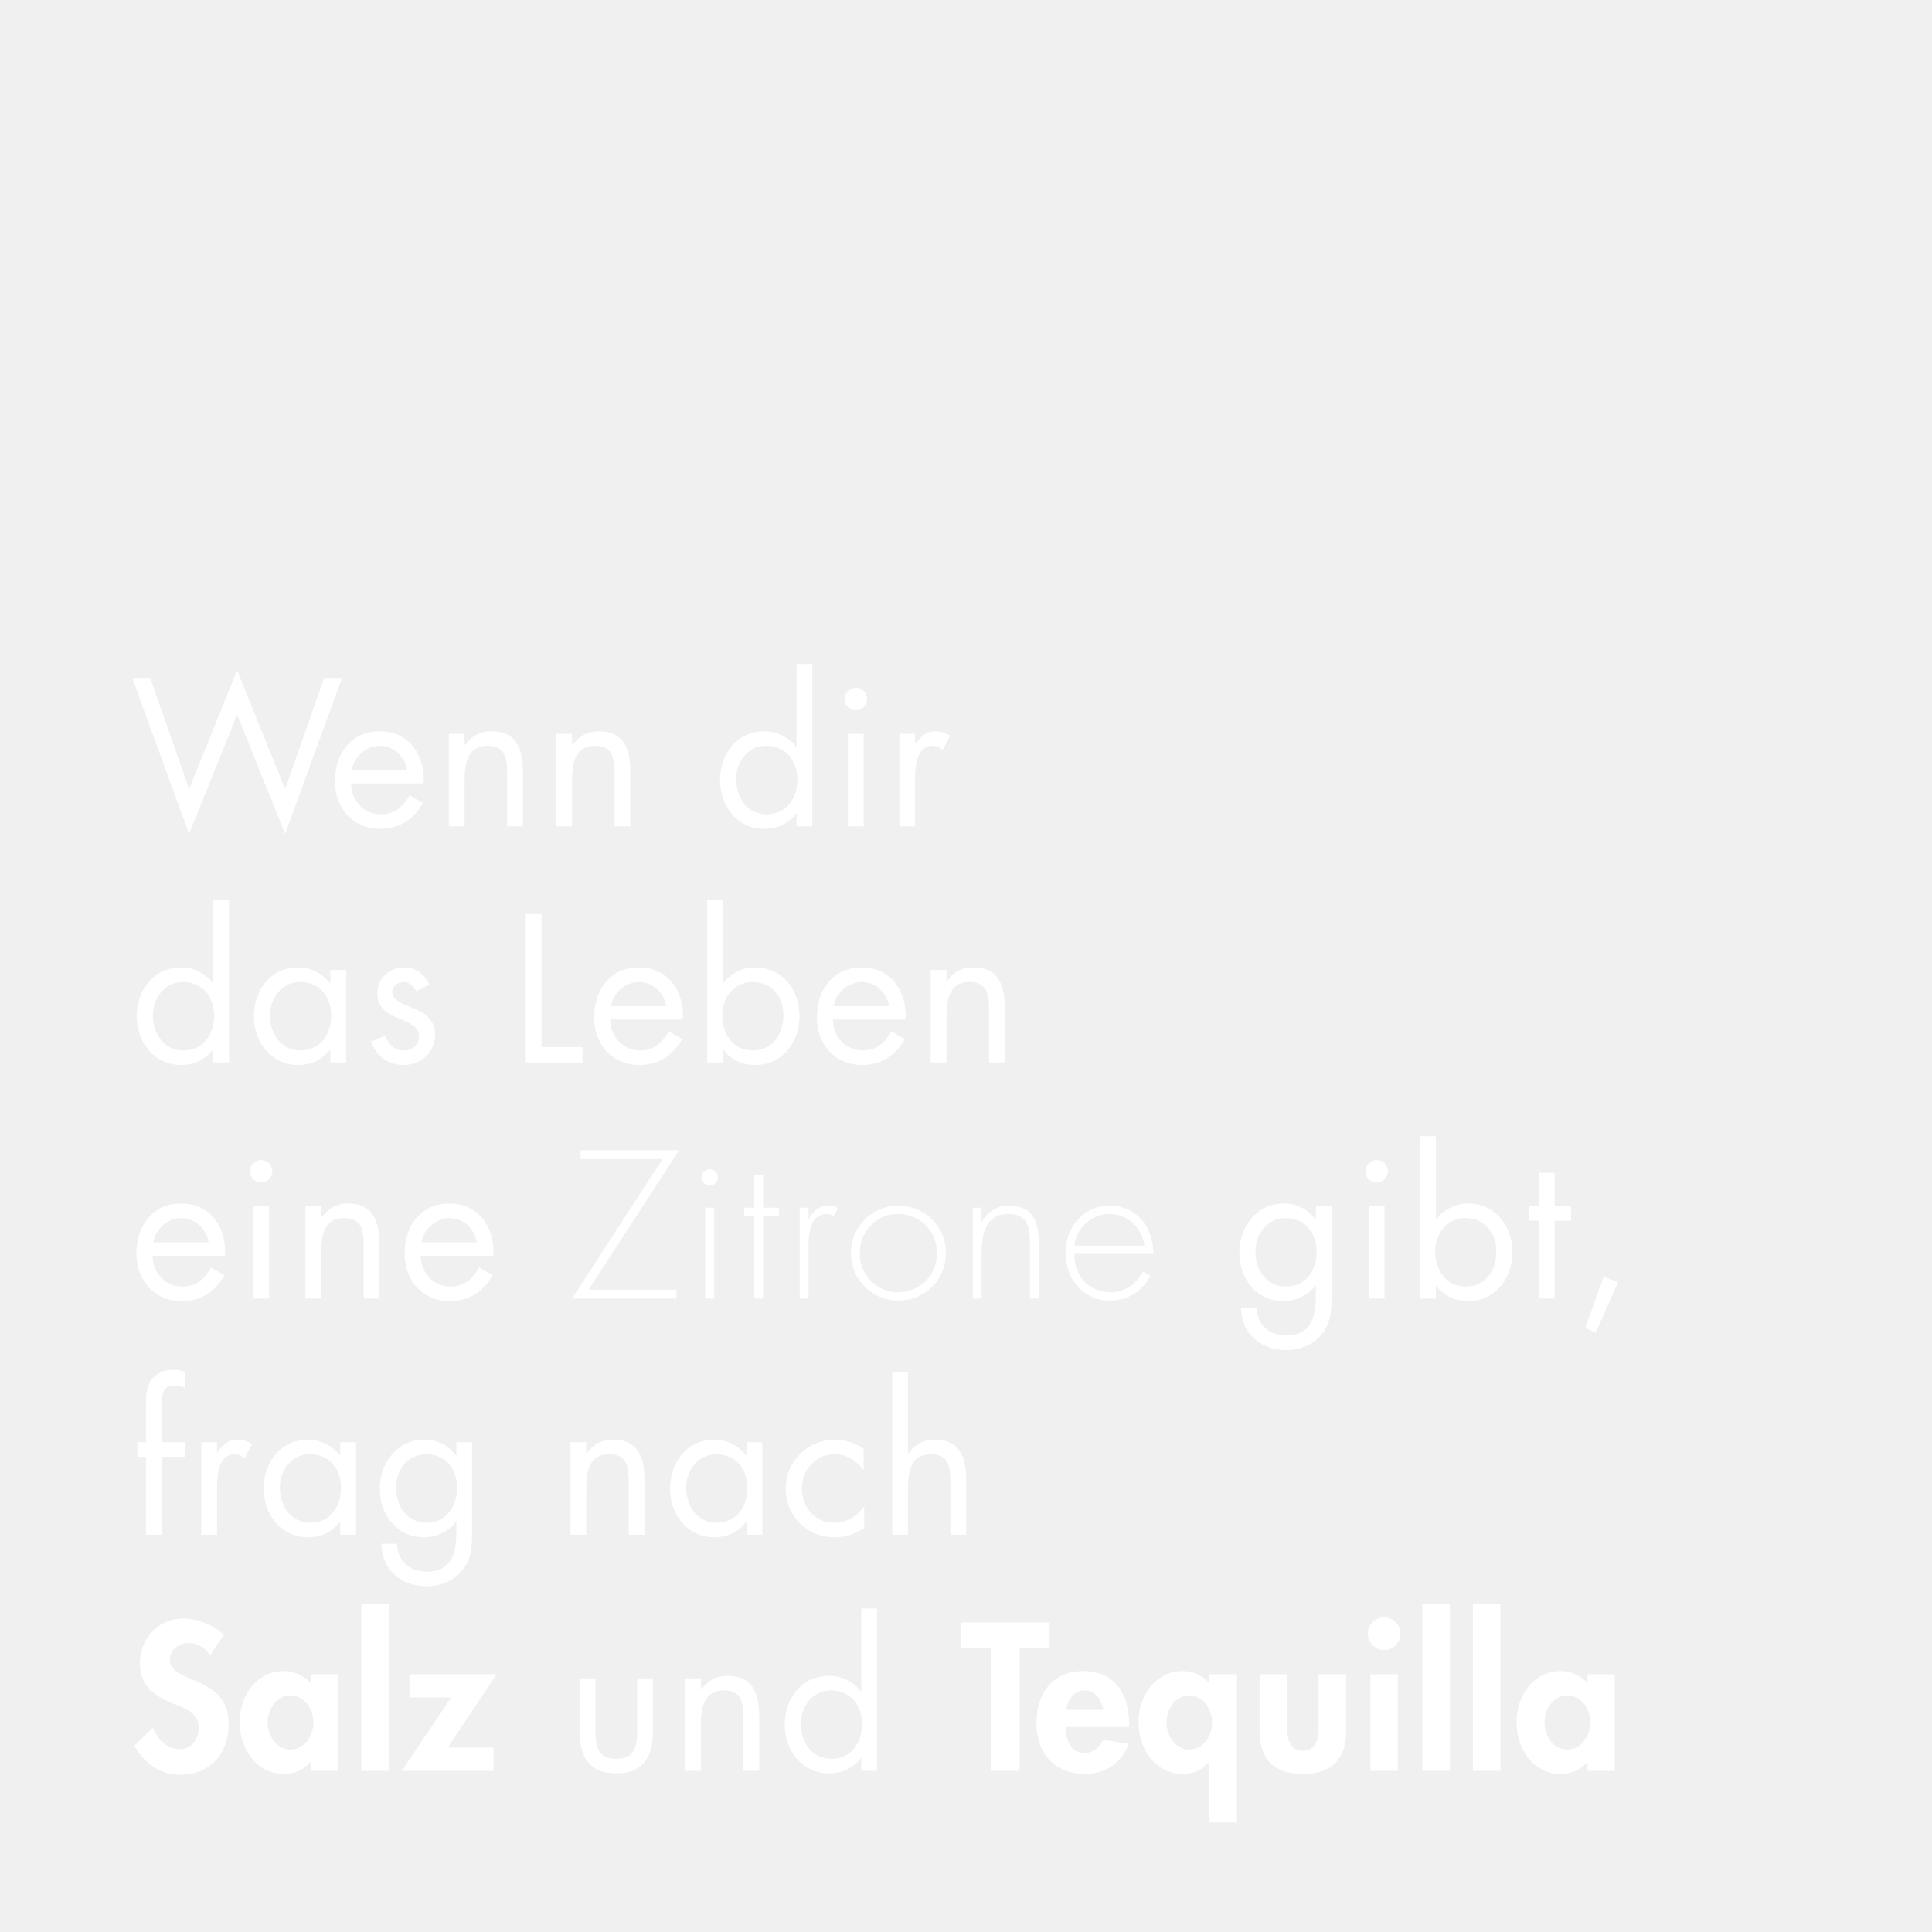
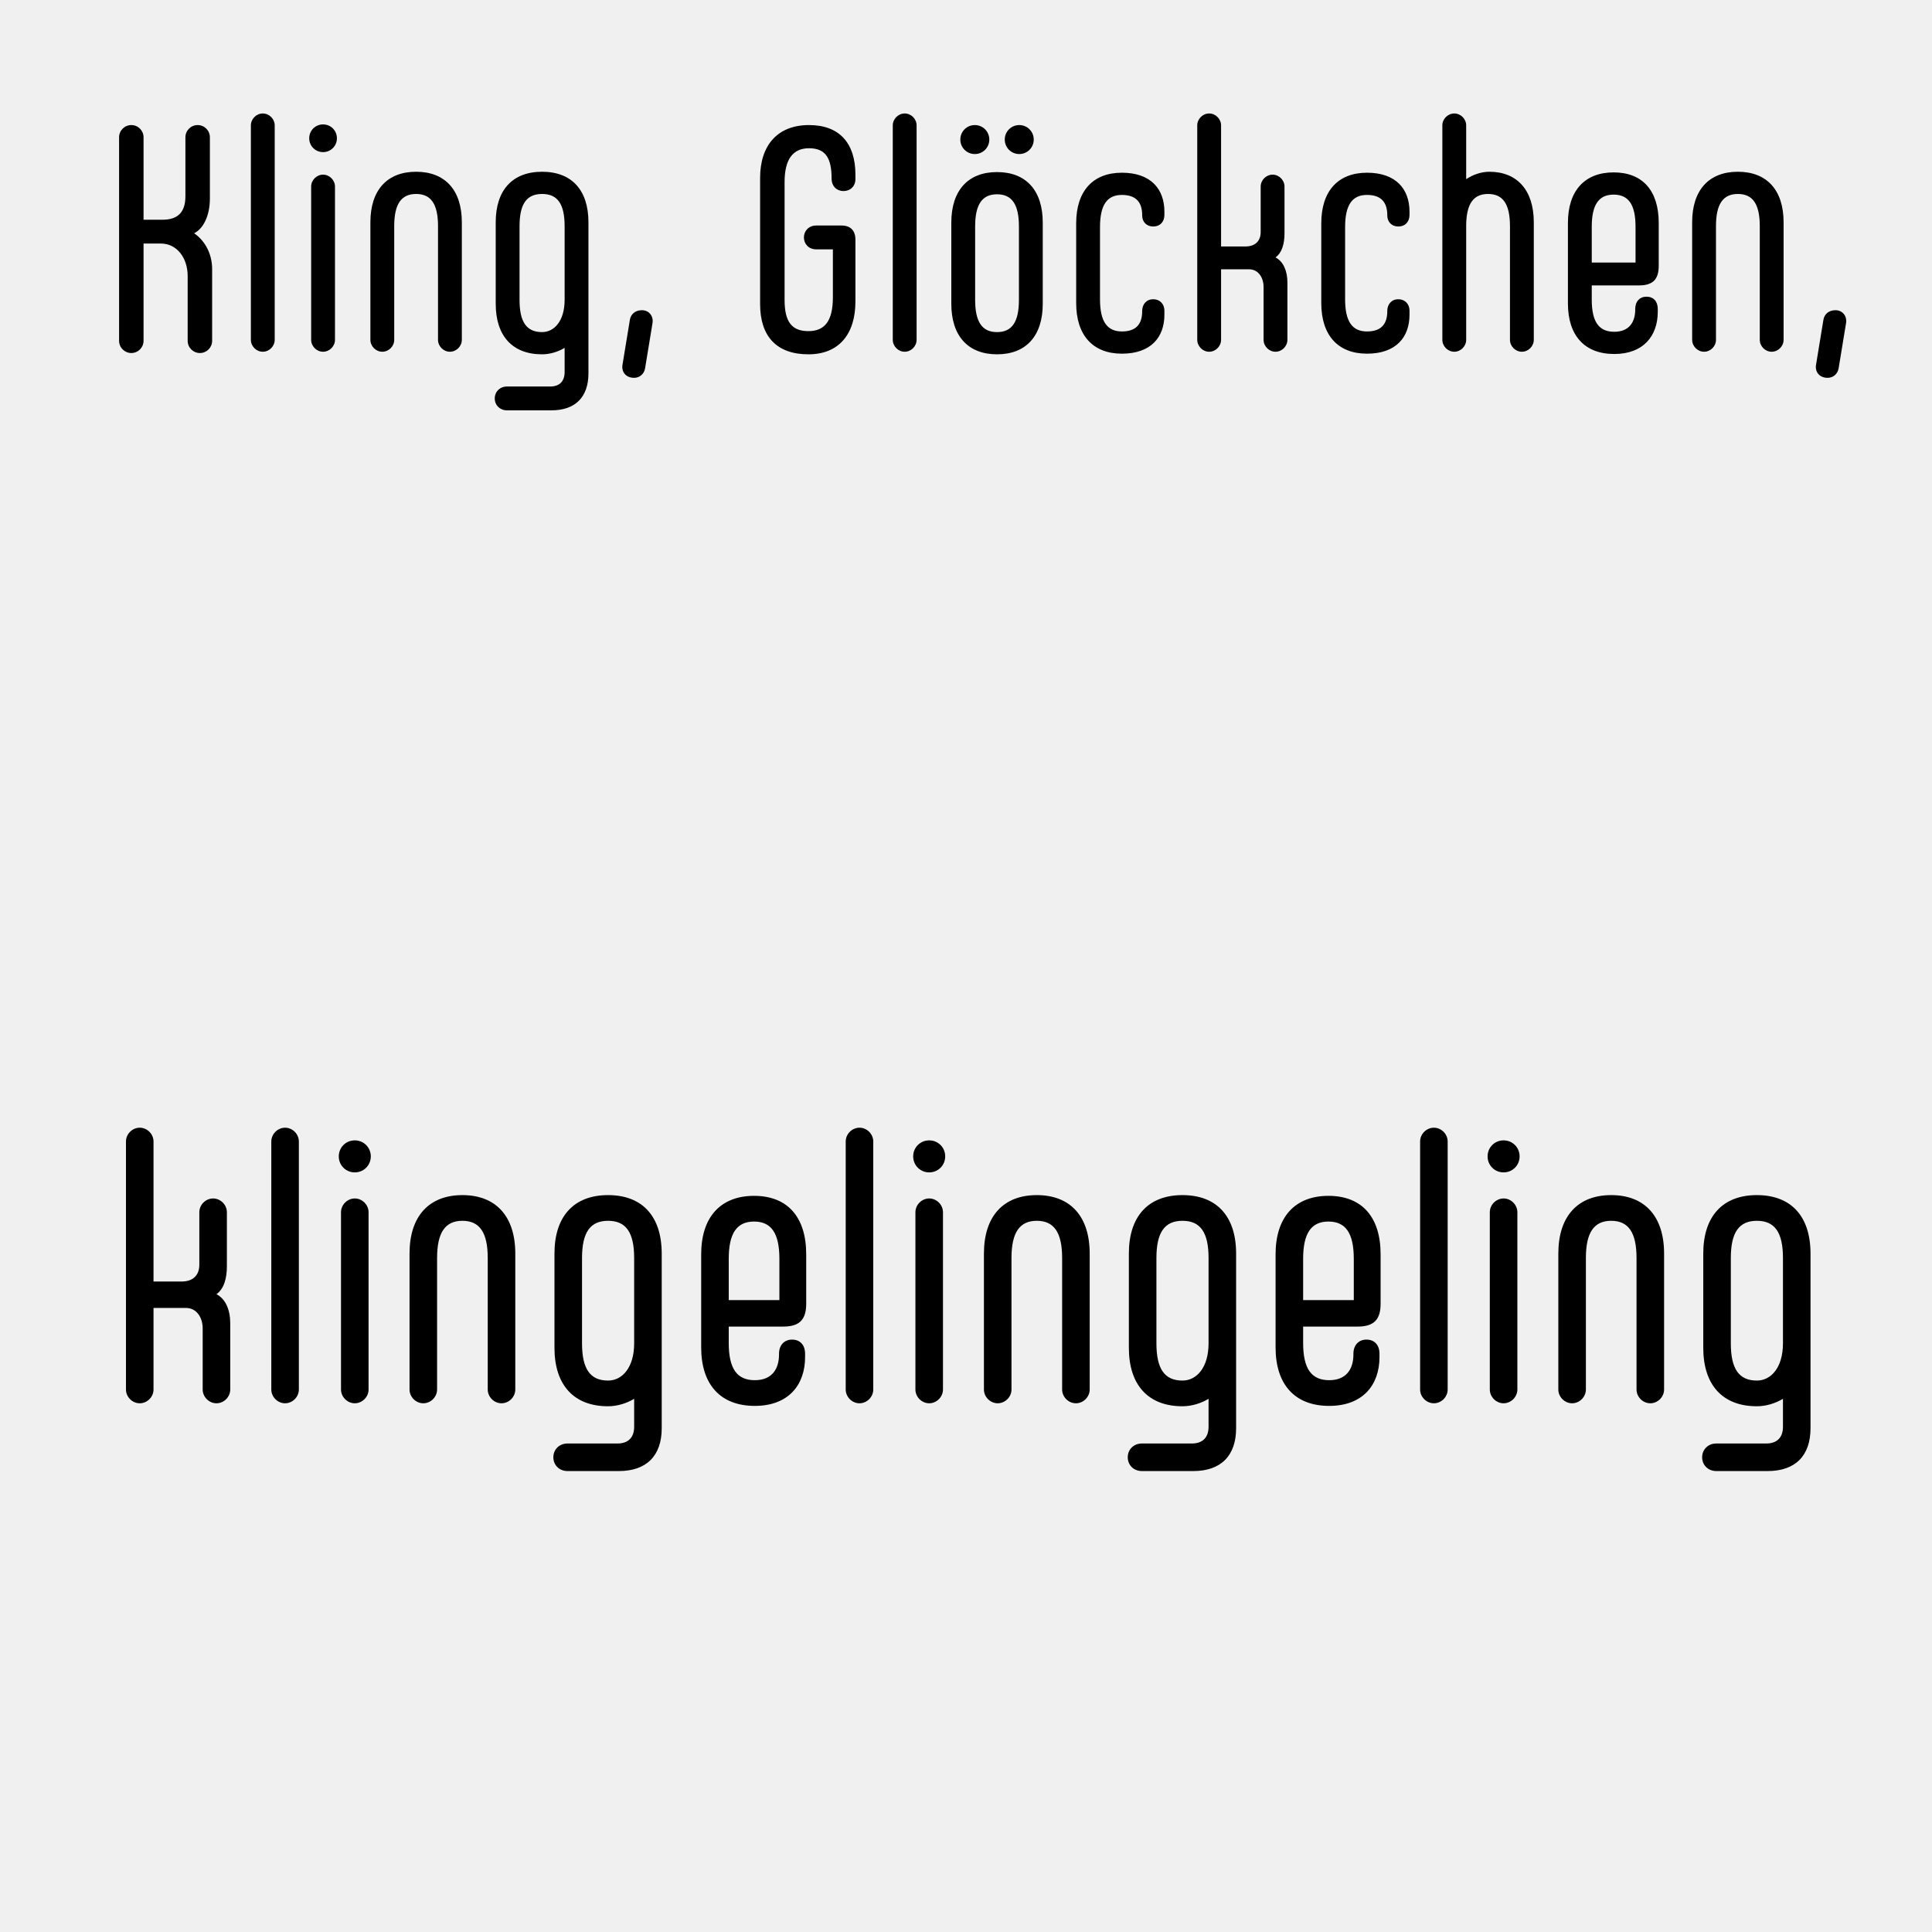
<svg xmlns="http://www.w3.org/2000/svg" version="1.1" id="vs_text" x="0px" y="0px" width="1080px" height="1080px" viewBox="0 0 1080 1080" enable-background="new 0 0 1080 1080" xml:space="preserve">
-   <g enable-background="new    ">
-     <path fill="#FFFFFF" d="M105.72,441.121l26.84-66.44l26.84,66.44l21.78-62.15h10.01l-31.79,87.23l-26.84-66.771l-26.84,66.771   l-31.79-87.23h10.01L105.72,441.121z" />
-     <path fill="#FFFFFF" d="M196.25,437.931c0.11,9.57,6.93,17.271,16.94,17.271c7.48,0,12.32-4.51,15.73-10.67l7.48,4.29   c-4.95,9.24-13.31,14.52-23.87,14.52c-15.4,0-25.3-11.77-25.3-26.62c0-15.29,8.91-27.939,25.08-27.939   c16.61,0,25.41,13.75,24.53,29.149H196.25z M227.6,430.451c-1.21-7.48-7.48-13.53-15.18-13.53c-7.59,0-14.63,6.05-15.73,13.53   H227.6z" />
-     <path fill="#FFFFFF" d="M259.72,416.48h0.22c3.63-4.949,8.36-7.699,14.74-7.699c14.3,0,17.6,10.34,17.6,22.439v30.69h-8.8v-29.15   c0-8.359-0.66-15.84-10.89-15.84c-12.1,0-12.87,11.22-12.87,20.46v24.53h-8.8v-51.7h8.8V416.48z" />
-     <path fill="#FFFFFF" d="M319.779,416.48h0.22c3.63-4.949,8.36-7.699,14.74-7.699c14.3,0,17.6,10.34,17.6,22.439v30.69h-8.8v-29.15   c0-8.359-0.66-15.84-10.89-15.84c-12.1,0-12.87,11.22-12.87,20.46v24.53h-8.8v-51.7h8.8V416.48z" />
-     <path fill="#FFFFFF" d="M445.29,454.761h-0.22c-4.29,5.61-10.78,8.58-17.82,8.58c-15.18,0-24.75-12.87-24.75-27.17   c0-14.74,9.35-27.39,24.86-27.39c6.93,0,13.53,3.3,17.71,8.8h0.22V371.16h8.8v90.751h-8.8V454.761z M411.519,435.511   c0,10.12,5.94,19.69,16.94,19.69c11.33,0,17.271-9.13,17.271-19.58c0-10.34-6.49-18.7-17.38-18.7   C418.119,416.921,411.519,425.831,411.519,435.511z" />
-     <path fill="#FFFFFF" d="M484.669,390.741c0,3.52-2.86,6.27-6.27,6.27s-6.27-2.75-6.27-6.27c0-3.41,2.86-6.271,6.27-6.271   S484.669,387.331,484.669,390.741z M482.799,461.911h-8.8v-51.7h8.8V461.911z" />
-     <path fill="#FFFFFF" d="M511.508,415.821h0.22c3.08-4.07,5.72-7.04,11.44-7.04c2.97,0,5.39,0.989,7.92,2.42l-4.18,8.029   c-1.76-1.21-2.97-2.31-5.28-2.31c-9.68,0-10.12,12.43-10.12,19.14v25.851h-8.8v-51.7h8.8V415.821z" />
+   <g>
+     <path d="M118.587,150.547v39.958c0,3.779-3.06,6.839-6.84,6.839s-6.84-3.06-6.84-6.839v-36.179c0-10.26-6.12-18.179-14.939-18.179   h-9.72v54.358c0,3.779-3.06,6.839-6.839,6.839s-6.84-3.06-6.84-6.839V76.75c0-3.779,3.06-6.839,6.84-6.839s6.839,3.06,6.839,6.839   v46.078h10.62c8.64,0,12.78-4.319,12.78-13.139V76.75c0-3.779,3.06-6.839,6.84-6.839c3.78,0,6.839,3.06,6.839,6.839v34.199   c0,10.08-3.959,17.099-8.819,19.439C113.547,133.808,118.587,140.647,118.587,150.547z" />
+     <path d="M140.242,189.966V70.091c0-3.6,3.06-6.66,6.66-6.66c3.6,0,6.66,3.06,6.66,6.66v119.875c0,3.6-3.06,6.66-6.66,6.66   C143.302,196.625,140.242,193.565,140.242,189.966z" />
+     <path d="M172.855,77.29c0-4.319,3.42-7.739,7.74-7.739s7.74,3.42,7.74,7.739c0,4.32-3.42,7.74-7.74,7.74   S172.855,81.61,172.855,77.29z M173.936,189.966v-85.677c0-3.6,3.06-6.66,6.66-6.66c3.6,0,6.66,3.06,6.66,6.66v85.677   c0,3.6-3.06,6.66-6.66,6.66C176.995,196.625,173.936,193.565,173.936,189.966z" />
+     <path d="M207.053,189.966v-65.697c0-18,9.359-28.259,25.559-28.259c16.2,0,25.559,10.259,25.559,28.259v65.697   c0,3.6-3.06,6.66-6.66,6.66c-3.6,0-6.66-3.06-6.66-6.66v-63.538c0-12.419-3.96-18-12.24-18c-8.279,0-12.239,5.58-12.239,18v63.538   c0,3.6-3.06,6.66-6.66,6.66C210.112,196.625,207.053,193.565,207.053,189.966z" />
+     <path d="M328.946,124.269v84.416c0,13.32-7.38,20.699-20.699,20.699h-24.839c-3.959,0-6.839-2.88-6.839-6.659   c0-3.78,2.88-6.66,6.839-6.66h24.119c5.22,0,8.1-2.88,8.1-8.1v-13.5c-3.6,2.16-8.1,3.6-12.599,3.6   c-16.56,0-25.919-10.26-25.919-28.259v-45.538c0-18,9.359-28.259,25.919-28.259C319.586,96.01,328.946,106.269,328.946,124.269z    M315.626,167.646v-41.218c0-12.419-3.959-18-12.599-18s-12.6,5.58-12.6,18v41.218c0,12.419,3.96,17.999,12.6,17.999   C309.867,185.646,315.626,179.346,315.626,167.646z" />
+     <path d="M347.99,203.825l4.14-25.199c0.54-3.06,3.06-5.22,6.66-5.22c4.14,0,6.66,3.42,5.939,7.38l-4.14,25.199   c-0.54,3.06-3.06,5.22-6.12,5.22C349.79,211.205,347.271,207.785,347.99,203.825z" />
  </g>
-   <g enable-background="new    ">
-     <path fill="#FFFFFF" d="M119.25,586.761h-0.22c-4.29,5.61-10.78,8.58-17.82,8.58c-15.18,0-24.75-12.87-24.75-27.17   c0-14.74,9.35-27.39,24.86-27.39c6.93,0,13.53,3.3,17.71,8.8h0.22V503.16h8.8v90.751h-8.8V586.761z M85.48,567.511   c0,10.12,5.94,19.69,16.94,19.69c11.33,0,17.271-9.13,17.271-19.58c0-10.34-6.49-18.7-17.38-18.7   C92.08,548.921,85.48,557.831,85.48,567.511z" />
-     <path fill="#FFFFFF" d="M193.5,593.911h-8.8v-7.15h-0.22c-4.51,5.721-10.56,8.58-17.82,8.58c-15.18,0-24.75-12.87-24.75-27.17   c0-14.74,9.35-27.39,24.86-27.39c7.04,0,13.42,3.3,17.71,8.8h0.22v-7.37h8.8V593.911z M150.93,567.511   c0,10.12,5.94,19.69,16.94,19.69c11.33,0,17.27-9.13,17.27-19.58c0-10.34-6.49-18.7-17.38-18.7   C157.53,548.921,150.93,557.831,150.93,567.511z" />
-     <path fill="#FFFFFF" d="M232.659,554.201c-1.21-2.75-3.85-5.28-7.04-5.28c-3.08,0-6.38,2.42-6.38,5.72   c0,4.73,5.94,6.49,11.99,9.021c6.05,2.53,11.99,6.16,11.99,14.85c0,9.79-7.92,16.83-17.49,16.83c-8.69,0-15.51-4.949-18.26-13.09   l7.81-3.3c2.2,4.84,4.73,8.25,10.56,8.25c4.73,0,8.36-3.19,8.36-7.92c0-11.55-23.32-7.59-23.32-23.87c0-8.69,7.04-14.63,15.4-14.63   c5.94,0,11.44,4.18,13.75,9.569L232.659,554.201z" />
-     <path fill="#FFFFFF" d="M302.728,585.331h22.88v8.58h-32.12v-82.94h9.24V585.331z" />
-     <path fill="#FFFFFF" d="M341.118,569.931c0.11,9.57,6.93,17.271,16.94,17.271c7.48,0,12.32-4.51,15.73-10.67l7.48,4.29   c-4.95,9.24-13.31,14.52-23.87,14.52c-15.4,0-25.3-11.77-25.3-26.62c0-15.29,8.91-27.939,25.08-27.939   c16.61,0,25.41,13.75,24.53,29.149H341.118z M372.468,562.451c-1.21-7.48-7.48-13.53-15.18-13.53c-7.59,0-14.63,6.05-15.73,13.53   H372.468z" />
-     <path fill="#FFFFFF" d="M395.347,503.16h8.8v46.421h0.22c4.18-5.5,10.67-8.8,17.71-8.8c15.4,0,24.86,12.649,24.86,27.279   c0,14.41-9.57,27.28-24.75,27.28c-7.15,0-13.64-2.97-17.82-8.58h-0.22v7.15h-8.8V503.16z M403.708,567.511   c0,10.12,5.94,19.69,16.94,19.69c11.33,0,17.27-9.13,17.27-19.58c0-10.34-6.49-18.7-17.38-18.7   C410.308,548.921,403.708,557.831,403.708,567.511z" />
-     <path fill="#FFFFFF" d="M465.637,569.931c0.11,9.57,6.93,17.271,16.94,17.271c7.48,0,12.32-4.51,15.73-10.67l7.48,4.29   c-4.95,9.24-13.31,14.52-23.87,14.52c-15.4,0-25.3-11.77-25.3-26.62c0-15.29,8.91-27.939,25.08-27.939   c16.61,0,25.41,13.75,24.53,29.149H465.637z M496.987,562.451c-1.21-7.48-7.48-13.53-15.18-13.53c-7.59,0-14.63,6.05-15.73,13.53   H496.987z" />
-     <path fill="#FFFFFF" d="M529.106,548.48h0.22c3.63-4.949,8.36-7.699,14.74-7.699c14.301,0,17.6,10.34,17.6,22.439v30.69h-8.799   v-29.15c0-8.359-0.66-15.84-10.891-15.84c-12.1,0-12.87,11.22-12.87,20.46v24.53h-8.8v-51.7h8.8V548.48z" />
+   <g>
+     <path d="M424.909,169.987V99.43c0-18.179,9.719-29.519,27.359-29.519c17.099,0,25.919,10.26,25.919,27.719v2.52   c0,4.14-3.06,6.66-6.66,6.66c-3.6,0-6.66-2.52-6.66-7.02c0-10.979-3.06-16.919-12.599-16.919c-9,0-13.68,6.12-13.68,18.899v65.877   c0,12.419,4.14,17.459,13.319,17.459c9.18,0,13.68-5.76,13.68-18.899v-26.819h-9.36c-4.14,0-6.839-3.06-6.839-6.66   s2.7-6.66,6.839-6.66h14.22c5.04,0,7.74,2.88,7.74,7.919v34.559c0,18.18-9.18,29.519-26.279,29.519   C434.269,198.066,424.909,188.166,424.909,169.987z" />
+     <path d="M499.067,189.966V70.091c0-3.6,3.06-6.66,6.66-6.66c3.6,0,6.66,3.06,6.66,6.66v119.875c0,3.6-3.06,6.66-6.66,6.66   C502.127,196.626,499.067,193.566,499.067,189.966z" />
+     <path d="M531.789,169.807v-45.358c0-18,9.359-28.259,25.559-28.259s25.559,10.259,25.559,28.259v45.358   c0,18-9.359,28.259-25.559,28.259S531.789,187.806,531.789,169.807z M536.828,78.011c0-4.5,3.601-8.1,8.1-8.1   c4.5,0,8.1,3.6,8.1,8.1s-3.6,8.1-8.1,8.1C540.429,86.11,536.828,82.511,536.828,78.011z M569.587,167.647v-41.039   c0-12.419-3.96-17.999-12.239-17.999s-12.239,5.58-12.239,17.999v41.039c0,12.419,3.96,18,12.239,18   S569.587,180.066,569.587,167.647z M561.668,78.011c0-4.5,3.6-8.1,8.1-8.1s8.1,3.6,8.1,8.1s-3.6,8.1-8.1,8.1   S561.668,82.511,561.668,78.011z" />
+     <path d="M601.59,169.447v-44.639c0-17.999,9.359-28.259,25.56-28.259c16.199,0,23.759,9.18,23.759,21.779v1.8   c0,3.78-2.34,6.479-6.3,6.479c-3.78,0-6.12-2.7-6.12-6.119v-0.18c0-7.02-3.239-11.339-11.339-11.339   c-8.28,0-12.24,5.58-12.24,17.999v40.318c0,12.419,3.96,17.999,12.24,17.999c8.279,0,11.339-4.5,11.339-11.339v-0.18   c0-3.6,2.34-6.479,6.12-6.479c3.96,0,6.3,2.88,6.3,6.3v2.34c0,12.6-7.56,21.779-23.759,21.779   C610.949,197.706,601.59,187.446,601.59,169.447z" />
+     <path d="M719.668,157.928v32.038c0,3.6-3.061,6.66-6.66,6.66s-6.66-3.06-6.66-6.66v-29.519c0-5.22-2.88-9.899-8.1-9.899h-15.659   v39.418c0,3.6-3.06,6.66-6.659,6.66c-3.601,0-6.66-3.06-6.66-6.66V70.091c0-3.6,3.06-6.66,6.66-6.66c3.6,0,6.659,3.06,6.659,6.66   v67.678h13.68c5.22,0,8.46-2.88,8.46-8.1V104.29c0-3.6,3.06-6.66,6.659-6.66s6.66,3.06,6.66,6.66v26.099   c0,5.939-1.44,10.979-5.04,13.499C717.508,146.228,719.668,151.628,719.668,157.928z" />
+     <path d="M738.604,169.447v-44.639c0-17.999,9.359-28.259,25.559-28.259c16.2,0,23.76,9.18,23.76,21.779v1.8   c0,3.78-2.34,6.479-6.3,6.479c-3.78,0-6.12-2.7-6.12-6.119v-0.18c0-7.02-3.24-11.339-11.34-11.339   c-8.279,0-12.239,5.58-12.239,17.999v40.318c0,12.419,3.96,17.999,12.239,17.999c8.28,0,11.34-4.5,11.34-11.339v-0.18   c0-3.6,2.34-6.479,6.12-6.479c3.96,0,6.3,2.88,6.3,6.3v2.34c0,12.6-7.56,21.779-23.76,21.779   C747.963,197.706,738.604,187.446,738.604,169.447z" />
+     <path d="M857.401,124.269v65.697c0,3.6-3.061,6.66-6.66,6.66s-6.659-3.06-6.659-6.66v-63.537c0-12.419-3.96-17.999-12.24-17.999   c-8.279,0-12.239,5.58-12.239,17.999v63.537c0,3.6-3.06,6.66-6.659,6.66c-3.601,0-6.66-3.06-6.66-6.66V70.091   c0-3.6,3.06-6.66,6.66-6.66c3.6,0,6.659,3.06,6.659,6.66v30.059c3.78-2.52,8.46-4.14,12.96-4.14   C848.041,96.01,857.401,106.27,857.401,124.269z" />
+     <path d="M889.8,159.547v7.919c0,12.42,3.96,18,12.6,18c8.28,0,11.7-5.4,11.7-12.419v-0.36c0-4.14,2.52-6.839,6.299-6.839   c3.96,0,6.301,2.7,6.301,6.839v1.62c0,13.5-8.101,23.579-24.3,23.579c-16.56,0-25.919-10.26-25.919-28.259v-44.998   c0-18,9.359-28.259,25.56-28.259c16.199,0,25.198,10.259,25.198,28.259v23.939c0,7.56-3.239,10.979-10.979,10.979H889.8z    M889.8,126.789v19.979h24.479v-19.979c0-12.419-3.96-17.999-12.239-17.999C893.76,108.79,889.8,114.369,889.8,126.789z" />
+     <path d="M945.924,189.966v-65.697c0-17.999,9.359-28.259,25.559-28.259s25.56,10.26,25.56,28.259v65.697c0,3.6-3.06,6.66-6.66,6.66   c-3.6,0-6.659-3.06-6.659-6.66v-63.537c0-12.419-3.96-17.999-12.24-17.999c-8.279,0-12.239,5.58-12.239,17.999v63.537   c0,3.6-3.06,6.66-6.659,6.66C948.983,196.626,945.924,193.566,945.924,189.966z" />
+     <path d="M1015.188,203.826l4.14-25.199c0.54-3.06,3.06-5.22,6.66-5.22c4.14,0,6.659,3.42,5.939,7.38l-4.14,25.199   c-0.54,3.06-3.06,5.22-6.12,5.22C1016.987,211.205,1014.468,207.785,1015.188,203.826z" />
  </g>
-   <g enable-background="new    ">
-     <path fill="#FFFFFF" d="M85.26,701.931c0.11,9.57,6.93,17.271,16.94,17.271c7.48,0,12.32-4.51,15.73-10.67l7.48,4.29   c-4.95,9.24-13.31,14.52-23.87,14.52c-15.4,0-25.3-11.77-25.3-26.62c0-15.29,8.91-27.939,25.08-27.939   c16.61,0,25.41,13.75,24.53,29.149H85.26z M116.61,694.451c-1.21-7.48-7.48-13.53-15.18-13.53c-7.59,0-14.63,6.05-15.73,13.53   H116.61z" />
-     <path fill="#FFFFFF" d="M152.25,654.741c0,3.52-2.86,6.27-6.27,6.27s-6.27-2.75-6.27-6.27c0-3.41,2.86-6.271,6.27-6.271   S152.25,651.331,152.25,654.741z M150.38,725.911h-8.8v-51.7h8.8V725.911z" />
-     <path fill="#FFFFFF" d="M179.529,680.48h0.22c3.63-4.949,8.36-7.699,14.74-7.699c14.3,0,17.6,10.34,17.6,22.439v30.69h-8.8v-29.15   c0-8.359-0.66-15.84-10.89-15.84c-12.1,0-12.87,11.22-12.87,20.46v24.53h-8.8v-51.7h8.8V680.48z" />
-     <path fill="#FFFFFF" d="M235.189,701.931c0.11,9.57,6.93,17.271,16.94,17.271c7.48,0,12.32-4.51,15.73-10.67l7.48,4.29   c-4.95,9.24-13.31,14.52-23.87,14.52c-15.4,0-25.3-11.77-25.3-26.62c0-15.29,8.91-27.939,25.08-27.939   c16.61,0,25.41,13.75,24.53,29.149H235.189z M266.539,694.451c-1.21-7.48-7.48-13.53-15.18-13.53c-7.59,0-14.63,6.05-15.73,13.53   H266.539z" />
-   </g>
-   <g enable-background="new    ">
-     <path fill="#FFFFFF" d="M378.188,720.961v4.95h-58.411l50.601-77.99h-45.76v-4.95h55l-50.6,77.99H378.188z" />
-     <path fill="#FFFFFF" d="M401.287,658.15c0,2.53-1.98,4.511-4.51,4.511c-2.53,0-4.51-1.98-4.51-4.511c0-2.42,1.98-4.51,4.51-4.51   C399.307,653.641,401.287,655.73,401.287,658.15z M399.197,725.911h-4.95v-50.82h4.95V725.911z" />
-     <path fill="#FFFFFF" d="M426.587,725.911h-4.95v-46.2h-5.61v-4.62h5.61v-18.15h4.95v18.15h8.91v4.62h-8.91V725.911z" />
-     <path fill="#FFFFFF" d="M451.997,681.69h0.22c1.98-4.619,5.61-7.699,11-7.699c1.98,0,3.63,0.439,5.39,1.21l-2.64,4.399   c-1.21-0.66-2.2-0.989-3.52-0.989c-11.11,0-10.45,13.859-10.45,21.34v25.96h-4.95v-50.82h4.95V681.69z" />
-     <path fill="#FFFFFF" d="M528.777,700.501c0,15.07-11.77,26.51-26.73,26.51c-14.63,0-26.4-11.989-26.4-26.399   c0-14.631,11.66-26.62,26.4-26.62C517.007,673.991,528.777,685.431,528.777,700.501z M480.597,700.611   c0,11.55,9.13,21.78,21.12,21.78c12.43,0,22.11-9.461,22.11-21.78c0-12.54-9.57-22-22.11-22   C489.617,678.611,480.597,688.841,480.597,700.611z" />
-     <path fill="#FFFFFF" d="M548.686,683.011h0.221c2.97-5.61,8.471-9.02,15.07-9.02c13.09,0,16.72,8.14,16.72,21.229v30.69h-4.95   v-30.69c0-9.13-1.1-16.609-12.21-16.609c-12.76,0-14.851,11.88-14.851,22.22v25.08h-4.949v-50.82h4.949V683.011z" />
-     <path fill="#FFFFFF" d="M600.605,700.941c-0.33,12.87,8.58,21.45,20.35,21.45c7.92,0,14.301-4.73,17.931-11.551l4.18,2.42   c-4.62,8.801-12.76,13.75-22.771,13.75c-15.07,0-24.64-12.21-24.64-26.62c0-14.189,9.79-26.399,24.64-26.399   c15.4,0,24.531,12.319,24.42,26.95H600.605z M639.766,696.321c-1.21-9.351-8.91-17.71-19.36-17.71c-10.34,0-18.92,8.14-19.8,17.71   H639.766z" />
-   </g>
-   <g enable-background="new    ">
-     <path fill="#FFFFFF" d="M744.375,723.381c0,8.25,0,15.4-5.279,22.221c-4.84,6.16-12.32,9.13-20.021,9.13   c-14.41,0-25.08-9.13-25.41-23.761h8.8c0.11,9.57,7.04,15.62,16.5,15.62c13.641,0,16.61-10.01,16.61-21.67v-6.16h-0.22   c-4.18,5.391-11,8.58-17.93,8.58c-15.07,0-24.641-12.649-24.641-27.06c0-14.521,9.68-27.5,24.971-27.5   c7.149,0,13.42,3.189,17.6,8.8h0.22v-7.37h8.8V723.381z M701.805,699.511c0,10.12,5.94,19.69,16.94,19.69   c11.33,0,17.271-9.13,17.271-19.58c0-10.34-6.49-18.7-17.381-18.7C708.405,680.921,701.805,689.831,701.805,699.511z" />
-     <path fill="#FFFFFF" d="M775.834,654.741c0,3.52-2.86,6.27-6.271,6.27s-6.271-2.75-6.271-6.27c0-3.41,2.86-6.271,6.271-6.271   S775.834,651.331,775.834,654.741z M773.963,725.911h-8.799v-51.7h8.799V725.911z" />
-     <path fill="#FFFFFF" d="M793.873,635.16h8.8v46.421h0.22c4.18-5.5,10.67-8.8,17.711-8.8c15.399,0,24.859,12.649,24.859,27.279   c0,14.41-9.57,27.28-24.75,27.28c-7.15,0-13.641-2.97-17.82-8.58h-0.22v7.15h-8.8V635.16z M802.232,699.511   c0,10.12,5.94,19.69,16.94,19.69c11.33,0,17.271-9.13,17.271-19.58c0-10.34-6.49-18.7-17.381-18.7   C808.832,680.921,802.232,689.831,802.232,699.511z" />
-     <path fill="#FFFFFF" d="M869.002,725.911h-8.799v-43.561h-5.391v-8.14h5.391v-18.59h8.799v18.59h9.24v8.14h-9.24V725.911z" />
-     <path fill="#FFFFFF" d="M904.531,716.671l-12.43,28.16l-5.94-2.42l10.229-28.6L904.531,716.671z" />
-   </g>
-   <g enable-background="new    ">
-     <path fill="#FFFFFF" d="M90.43,857.911h-8.8v-43.561h-4.84v-8.14h4.84v-20.57c0-4.29,0-9.68,2.31-13.42   c2.86-4.62,8.03-6.49,13.31-6.49c2.09,0,4.18,0.44,6.27,1.101v8.909c-1.98-0.659-3.74-1.21-5.94-1.21   c-7.15,0-7.15,5.061-7.15,14.19v17.49h13.09v8.14H90.43V857.911z" />
-     <path fill="#FFFFFF" d="M121.339,811.821h0.22c3.08-4.07,5.72-7.04,11.44-7.04c2.97,0,5.39,0.989,7.92,2.42l-4.18,8.029   c-1.76-1.21-2.97-2.31-5.28-2.31c-9.68,0-10.12,12.43-10.12,19.14v25.851h-8.8v-51.7h8.8V811.821z" />
-     <path fill="#FFFFFF" d="M198.998,857.911h-8.8v-7.15h-0.22c-4.51,5.721-10.56,8.58-17.82,8.58c-15.18,0-24.75-12.87-24.75-27.17   c0-14.74,9.35-27.39,24.86-27.39c7.04,0,13.42,3.3,17.71,8.8h0.22v-7.37h8.8V857.911z M156.428,831.511   c0,10.12,5.94,19.69,16.94,19.69c11.33,0,17.27-9.13,17.27-19.58c0-10.34-6.49-18.7-17.38-18.7   C163.028,812.921,156.428,821.831,156.428,831.511z" />
-     <path fill="#FFFFFF" d="M263.897,855.381c0,8.25,0,15.4-5.28,22.221c-4.84,6.16-12.32,9.13-20.02,9.13   c-14.41,0-25.08-9.13-25.41-23.761h8.8c0.11,9.57,7.04,15.62,16.5,15.62c13.64,0,16.61-10.01,16.61-21.67v-6.16h-0.22   c-4.18,5.391-11,8.58-17.93,8.58c-15.07,0-24.64-12.649-24.64-27.06c0-14.521,9.68-27.5,24.97-27.5c7.15,0,13.42,3.189,17.6,8.8   h0.22v-7.37h8.8V855.381z M221.327,831.511c0,10.12,5.94,19.69,16.94,19.69c11.33,0,17.27-9.13,17.27-19.58   c0-10.34-6.49-18.7-17.38-18.7C227.927,812.921,221.327,821.831,221.327,831.511z" />
-     <path fill="#FFFFFF" d="M327.696,812.48h0.22c3.63-4.949,8.36-7.699,14.74-7.699c14.3,0,17.6,10.34,17.6,22.439v30.69h-8.8v-29.15   c0-8.359-0.66-15.84-10.89-15.84c-12.1,0-12.87,11.22-12.87,20.46v24.53h-8.8v-51.7h8.8V812.48z" />
-     <path fill="#FFFFFF" d="M426.146,857.911h-8.8v-7.15h-0.22c-4.51,5.721-10.56,8.58-17.82,8.58c-15.18,0-24.75-12.87-24.75-27.17   c0-14.74,9.35-27.39,24.86-27.39c7.04,0,13.42,3.3,17.71,8.8h0.22v-7.37h8.8V857.911z M383.576,831.511   c0,10.12,5.94,19.69,16.94,19.69c11.33,0,17.271-9.13,17.271-19.58c0-10.34-6.49-18.7-17.38-18.7   C390.176,812.921,383.576,821.831,383.576,831.511z" />
-     <path fill="#FFFFFF" d="M482.795,821.611h-0.22c-4.07-5.171-9.13-8.69-16.06-8.69c-10.67,0-18.26,8.8-18.26,19.14   c0,10.23,7.04,19.141,17.82,19.141c7.37,0,12.54-3.3,16.83-8.91h0.22v11.771c-5.06,3.409-10.23,5.279-16.39,5.279   c-15.62,0-27.5-11.66-27.5-27.28c0-15.399,12.43-27.279,27.61-27.279c5.61,0,11.33,1.869,15.95,5.17V821.611z" />
-     <path fill="#FFFFFF" d="M507.545,767.16v45.101l0.22,0.22c3.63-4.949,8.36-7.699,14.74-7.699c14.3,0,17.6,10.34,17.6,22.439v30.69   h-8.8v-29.15c0-8.359-0.66-15.84-10.89-15.84c-12.1,0-12.87,11.22-12.87,20.46v24.53h-8.8V767.16H507.545z" />
-   </g>
-   <g enable-background="new    ">
-     <path fill="#FFFFFF" d="M117.49,925.23c-3.08-4.18-7.04-6.819-12.43-6.819c-5.17,0-10.12,3.96-10.12,9.35   c0,13.97,32.89,8.14,32.89,35.971c0,16.609-10.34,28.38-27.28,28.38c-11.44,0-19.8-6.601-25.521-16.17l10.45-10.23   c2.2,6.38,8.03,12.101,14.96,12.101c6.6,0,10.67-5.61,10.67-11.99c0-8.58-7.92-11-14.41-13.53c-10.67-4.4-18.48-9.79-18.48-22.66   c0-13.75,10.23-24.86,24.2-24.86c7.37,0,17.601,3.63,22.66,9.24L117.49,925.23z" />
-     <path fill="#FFFFFF" d="M188.879,989.911h-15.18v-4.95h-0.22c-3.3,4.29-9.02,6.71-14.63,6.71c-15.84,0-24.86-14.41-24.86-29.04   c0-14.3,9.13-28.49,24.64-28.49c5.61,0,11.33,2.42,15.07,6.82V935.9h15.18V989.911z M175.239,962.851   c0-7.26-4.95-15.069-12.87-15.069s-12.76,7.81-12.76,15.069c0,7.261,4.84,15.181,12.76,15.181S175.239,970.111,175.239,962.851z" />
-     <path fill="#FFFFFF" d="M217.367,989.911h-15.4v-93.28h15.4V989.911z" />
-     <path fill="#FFFFFF" d="M275.887,976.931v12.98h-51.26l27.61-41.03h-23.32V935.9h48.73l-27.39,41.03H275.887z" />
-   </g>
-   <g enable-background="new    ">
-     <path fill="#FFFFFF" d="M332.865,967.031c0,8.689,0.99,16.17,11.66,16.17s11.66-7.48,11.66-16.17v-28.82h8.8v29.811   c0,13.75-5.17,23.319-20.46,23.319s-20.46-9.569-20.46-23.319v-29.811h8.8V967.031z" />
-     <path fill="#FFFFFF" d="M391.824,944.48h0.22c3.63-4.949,8.36-7.699,14.74-7.699c14.3,0,17.6,10.34,17.6,22.439v30.69h-8.8v-29.15   c0-8.359-0.66-15.84-10.89-15.84c-12.1,0-12.87,11.22-12.87,20.46v24.53h-8.8v-51.7h8.8V944.48z" />
-     <path fill="#FFFFFF" d="M481.475,982.761h-0.22c-4.29,5.61-10.78,8.58-17.82,8.58c-15.18,0-24.75-12.87-24.75-27.17   c0-14.74,9.35-27.39,24.86-27.39c6.93,0,13.53,3.3,17.71,8.8h0.22V899.16h8.8v90.751h-8.8V982.761z M447.704,963.511   c0,10.12,5.94,19.69,16.94,19.69c11.33,0,17.27-9.13,17.27-19.58c0-10.34-6.49-18.7-17.38-18.7   C454.304,944.921,447.704,953.831,447.704,963.511z" />
-   </g>
-   <g enable-background="new    ">
-     <path fill="#FFFFFF" d="M570.023,989.911h-16.17v-68.86h-16.72v-14.08h49.61v14.08h-16.721V989.911z" />
-     <path fill="#FFFFFF" d="M595.654,965.381c0,6.82,2.64,14.521,10.67,14.521c5.06,0,8.25-3.08,10.34-7.37l14.189,2.31   c-3.74,10.78-13.199,16.83-24.529,16.83c-16.721,0-26.951-11.88-26.951-28.27c0-16.391,8.69-29.261,26.181-29.261   c17.71,0,25.63,13.09,25.63,29.37v1.87H595.654z M616.664,955.811c-0.77-5.5-4.29-10.89-10.23-10.89c-6.16,0-9.57,5.28-10.34,10.89   H616.664z" />
-     <path fill="#FFFFFF" d="M691.463,1018.731h-15.4v-33.88h-0.22c-3.19,4.399-8.91,6.819-14.521,6.819   c-15.84,0-24.859-14.41-24.859-29.04c0-14.3,9.13-28.49,24.64-28.49c5.61,0,11.33,2.42,14.74,6.71h0.22v-4.95h15.4V1018.731z    M677.603,962.851c0-7.26-4.84-15.069-12.76-15.069s-12.761,7.81-12.761,15.069c0,7.261,4.841,15.181,12.761,15.181   S677.603,970.111,677.603,962.851z" />
-     <path fill="#FFFFFF" d="M719.512,935.9v29.261c0,6.16,0.99,13.53,8.8,13.53s8.8-7.37,8.8-13.53V935.9h15.4v31.791   c0,15.729-8.141,23.979-24.2,23.979s-24.2-8.25-24.2-23.979V935.9H719.512z" />
-     <path fill="#FFFFFF" d="M782.87,913.24c0,5.061-4.069,9.131-9.13,9.131s-9.131-4.07-9.131-9.131c0-4.949,4.07-9.13,9.131-9.13   S782.87,908.291,782.87,913.24z M781.439,989.911H766.04V935.9h15.399V989.911z" />
-     <path fill="#FFFFFF" d="M810.479,989.911h-15.399v-93.28h15.399V989.911z" />
-     <path fill="#FFFFFF" d="M838.748,989.911h-15.399v-93.28h15.399V989.911z" />
-     <path fill="#FFFFFF" d="M902.659,989.911h-15.181v-4.95h-0.22c-3.3,4.29-9.021,6.71-14.63,6.71c-15.84,0-24.86-14.41-24.86-29.04   c0-14.3,9.13-28.49,24.64-28.49c5.611,0,11.33,2.42,15.07,6.82V935.9h15.181V989.911z M889.02,962.851   c0-7.26-4.951-15.069-12.871-15.069s-12.76,7.81-12.76,15.069c0,7.261,4.84,15.181,12.76,15.181S889.02,970.111,889.02,962.851z" />
+   <g>
+     <path d="M128.705,739.686v37.055c0,4.164-3.539,7.702-7.702,7.702s-7.703-3.538-7.703-7.702V742.6c0-6.037-3.331-11.45-9.368-11.45   H85.82v45.591c0,4.164-3.539,7.702-7.702,7.702s-7.703-3.538-7.703-7.702V638.096c0-4.164,3.539-7.703,7.703-7.703   s7.702,3.539,7.702,7.703v78.273h15.822c6.037,0,9.784-3.33,9.784-9.367v-29.354c0-4.163,3.539-7.702,7.703-7.702   c4.163,0,7.702,3.539,7.702,7.702v30.186c0,6.87-1.665,12.699-5.829,15.613C126.207,726.153,128.705,732.398,128.705,739.686z" />
+     <path d="M151.662,776.74V638.096c0-4.164,3.539-7.703,7.703-7.703s7.703,3.539,7.703,7.703V776.74c0,4.164-3.539,7.702-7.703,7.702   S151.662,780.904,151.662,776.74z" />
+     <path d="M189.38,646.422c0-4.996,3.955-8.951,8.951-8.951c4.997,0,8.952,3.955,8.952,8.951s-3.955,8.952-8.952,8.952   C193.335,655.374,189.38,651.418,189.38,646.422z M190.629,776.74v-99.092c0-4.163,3.539-7.702,7.702-7.702   c4.164,0,7.703,3.539,7.703,7.702v99.092c0,4.164-3.539,7.702-7.703,7.702C194.168,784.442,190.629,780.904,190.629,776.74z" />
+     <path d="M228.929,776.74v-75.984c0-20.817,10.825-32.684,29.561-32.684c18.735,0,29.561,11.866,29.561,32.684v75.984   c0,4.164-3.539,7.702-7.702,7.702c-4.164,0-7.703-3.538-7.703-7.702v-73.486c0-14.363-4.58-20.817-14.156-20.817   c-9.576,0-14.156,6.454-14.156,20.817v73.486c0,4.164-3.539,7.702-7.702,7.702C232.468,784.442,228.929,780.904,228.929,776.74z" />
+     <path d="M369.903,700.756v97.635c0,15.404-8.535,23.939-23.94,23.939h-28.728c-4.58,0-7.911-3.33-7.911-7.702   c0-4.371,3.331-7.702,7.911-7.702h27.896c6.037,0,9.368-3.331,9.368-9.368v-15.613c-4.163,2.498-9.368,4.164-14.572,4.164   c-19.152,0-29.977-11.866-29.977-32.684v-52.669c0-20.817,10.825-32.684,29.977-32.684   C359.078,668.072,369.903,679.938,369.903,700.756z M354.498,750.927v-47.673c0-14.363-4.58-20.817-14.572-20.817   c-9.992,0-14.572,6.454-14.572,20.817v47.673c0,14.364,4.58,20.817,14.572,20.817C347.836,771.744,354.498,764.458,354.498,750.927   z" />
+     <path d="M407.371,741.559v9.16c0,14.363,4.58,20.817,14.572,20.817c9.576,0,13.531-6.245,13.531-14.364v-0.416   c0-4.789,2.915-7.911,7.287-7.911c4.58,0,7.286,3.122,7.286,7.911v1.873c0,15.613-9.368,27.271-28.104,27.271   c-19.152,0-29.977-11.866-29.977-32.684v-52.045c0-20.816,10.825-32.684,29.561-32.684c18.736,0,29.145,11.867,29.145,32.684   v27.688c0,8.744-3.747,12.699-12.698,12.699H407.371z M407.371,703.671v23.107h28.312v-23.107c0-14.364-4.58-20.817-14.156-20.817   S407.371,689.307,407.371,703.671z" />
+     <path d="M472.756,776.74V638.096c0-4.164,3.539-7.703,7.702-7.703c4.164,0,7.703,3.539,7.703,7.703V776.74   c0,4.164-3.539,7.702-7.703,7.702C476.295,784.442,472.756,780.904,472.756,776.74z" />
+     <path d="M510.473,646.422c0-4.996,3.955-8.951,8.952-8.951c4.996,0,8.951,3.955,8.951,8.951s-3.955,8.952-8.951,8.952   C514.428,655.374,510.473,651.418,510.473,646.422z M511.722,776.74v-99.092c0-4.163,3.539-7.702,7.703-7.702   c4.163,0,7.702,3.539,7.702,7.702v99.092c0,4.164-3.539,7.702-7.702,7.702C515.261,784.442,511.722,780.904,511.722,776.74z" />
+     <path d="M550.022,776.74v-75.984c0-20.817,10.825-32.684,29.561-32.684c18.736,0,29.562,11.866,29.562,32.684v75.984   c0,4.164-3.539,7.702-7.703,7.702c-4.163,0-7.702-3.538-7.702-7.702v-73.486c0-14.363-4.58-20.817-14.156-20.817   c-9.575,0-14.155,6.454-14.155,20.817v73.486c0,4.164-3.539,7.702-7.703,7.702C553.562,784.442,550.022,780.904,550.022,776.74z" />
+     <path d="M690.996,700.756v97.635c0,15.404-8.535,23.939-23.939,23.939h-28.729c-4.58,0-7.911-3.33-7.911-7.702   c0-4.371,3.331-7.702,7.911-7.702h27.896c6.037,0,9.368-3.331,9.368-9.368v-15.613c-4.164,2.498-9.368,4.164-14.572,4.164   c-19.152,0-29.978-11.866-29.978-32.684v-52.669c0-20.817,10.825-32.684,29.978-32.684   C680.171,668.072,690.996,679.938,690.996,700.756z M675.592,750.927v-47.673c0-14.363-4.58-20.817-14.572-20.817   c-9.993,0-14.572,6.454-14.572,20.817v47.673c0,14.364,4.579,20.817,14.572,20.817C668.93,771.744,675.592,764.458,675.592,750.927   z" />
+     <path d="M728.464,741.559v9.16c0,14.363,4.58,20.817,14.572,20.817c9.576,0,13.531-6.245,13.531-14.364v-0.416   c0-4.789,2.915-7.911,7.286-7.911c4.58,0,7.286,3.122,7.286,7.911v1.873c0,15.613-9.368,27.271-28.104,27.271   c-19.152,0-29.978-11.866-29.978-32.684v-52.045c0-20.816,10.825-32.684,29.562-32.684c18.735,0,29.145,11.867,29.145,32.684   v27.688c0,8.744-3.747,12.699-12.699,12.699H728.464z M728.464,703.671v23.107h28.312v-23.107c0-14.364-4.579-20.817-14.155-20.817   S728.464,689.307,728.464,703.671z" />
+     <path d="M793.85,776.74V638.096c0-4.164,3.538-7.703,7.702-7.703c4.163,0,7.702,3.539,7.702,7.703V776.74   c0,4.164-3.539,7.702-7.702,7.702C797.388,784.442,793.85,780.904,793.85,776.74z" />
+     <path d="M831.566,646.422c0-4.996,3.955-8.951,8.951-8.951s8.952,3.955,8.952,8.951s-3.956,8.952-8.952,8.952   S831.566,651.418,831.566,646.422z M832.815,776.74v-99.092c0-4.163,3.539-7.702,7.702-7.702c4.164,0,7.703,3.539,7.703,7.702   v99.092c0,4.164-3.539,7.702-7.703,7.702C836.354,784.442,832.815,780.904,832.815,776.74z" />
+     <path d="M871.115,776.74v-75.984c0-20.817,10.825-32.684,29.562-32.684c18.735,0,29.561,11.866,29.561,32.684v75.984   c0,4.164-3.539,7.702-7.702,7.702c-4.164,0-7.703-3.538-7.703-7.702v-73.486c0-14.363-4.579-20.817-14.155-20.817   s-14.156,6.454-14.156,20.817v73.486c0,4.164-3.539,7.702-7.702,7.702C874.654,784.442,871.115,780.904,871.115,776.74z" />
+     <path d="M1012.09,700.756v97.635c0,15.404-8.535,23.939-23.94,23.939h-28.728c-4.58,0-7.911-3.33-7.911-7.702   c0-4.371,3.331-7.702,7.911-7.702h27.895c6.037,0,9.368-3.331,9.368-9.368v-15.613c-4.163,2.498-9.368,4.164-14.572,4.164   c-19.152,0-29.978-11.866-29.978-32.684v-52.669c0-20.817,10.825-32.684,29.978-32.684S1012.09,679.938,1012.09,700.756z    M996.685,750.927v-47.673c0-14.363-4.579-20.817-14.572-20.817c-9.992,0-14.572,6.454-14.572,20.817v47.673   c0,14.364,4.58,20.817,14.572,20.817C990.023,771.744,996.685,764.458,996.685,750.927z" />
  </g>
</svg>
